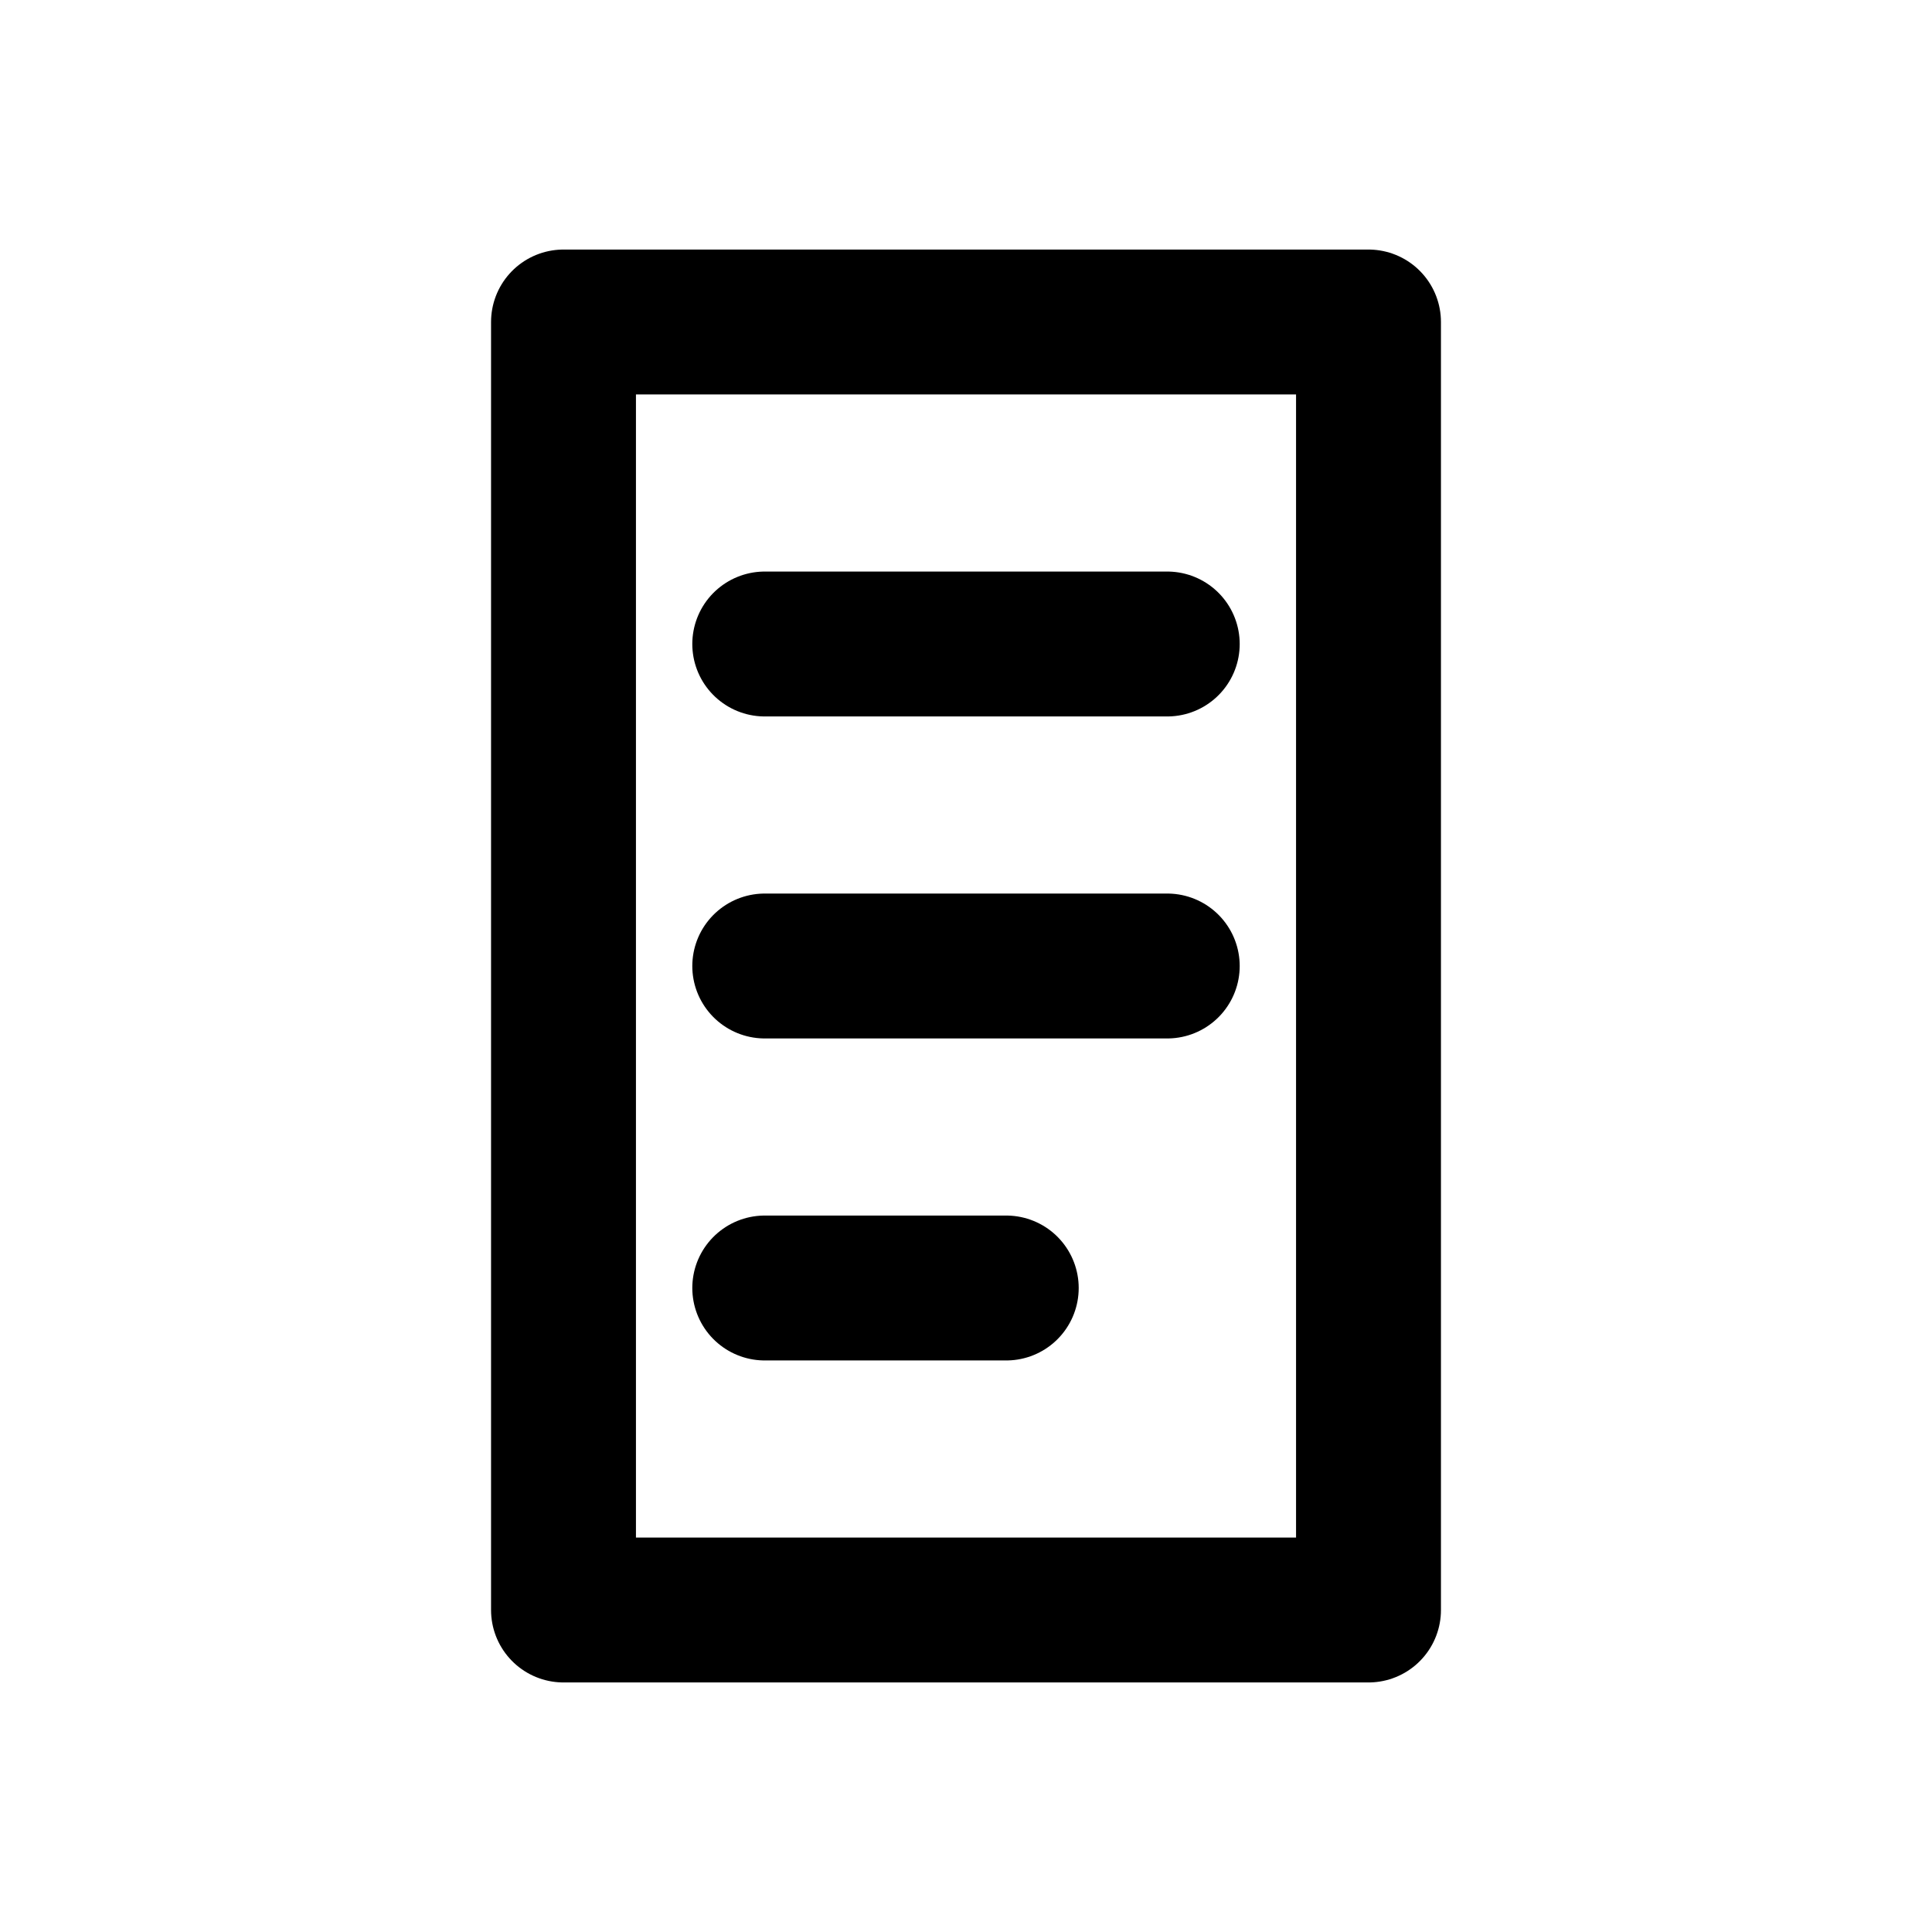
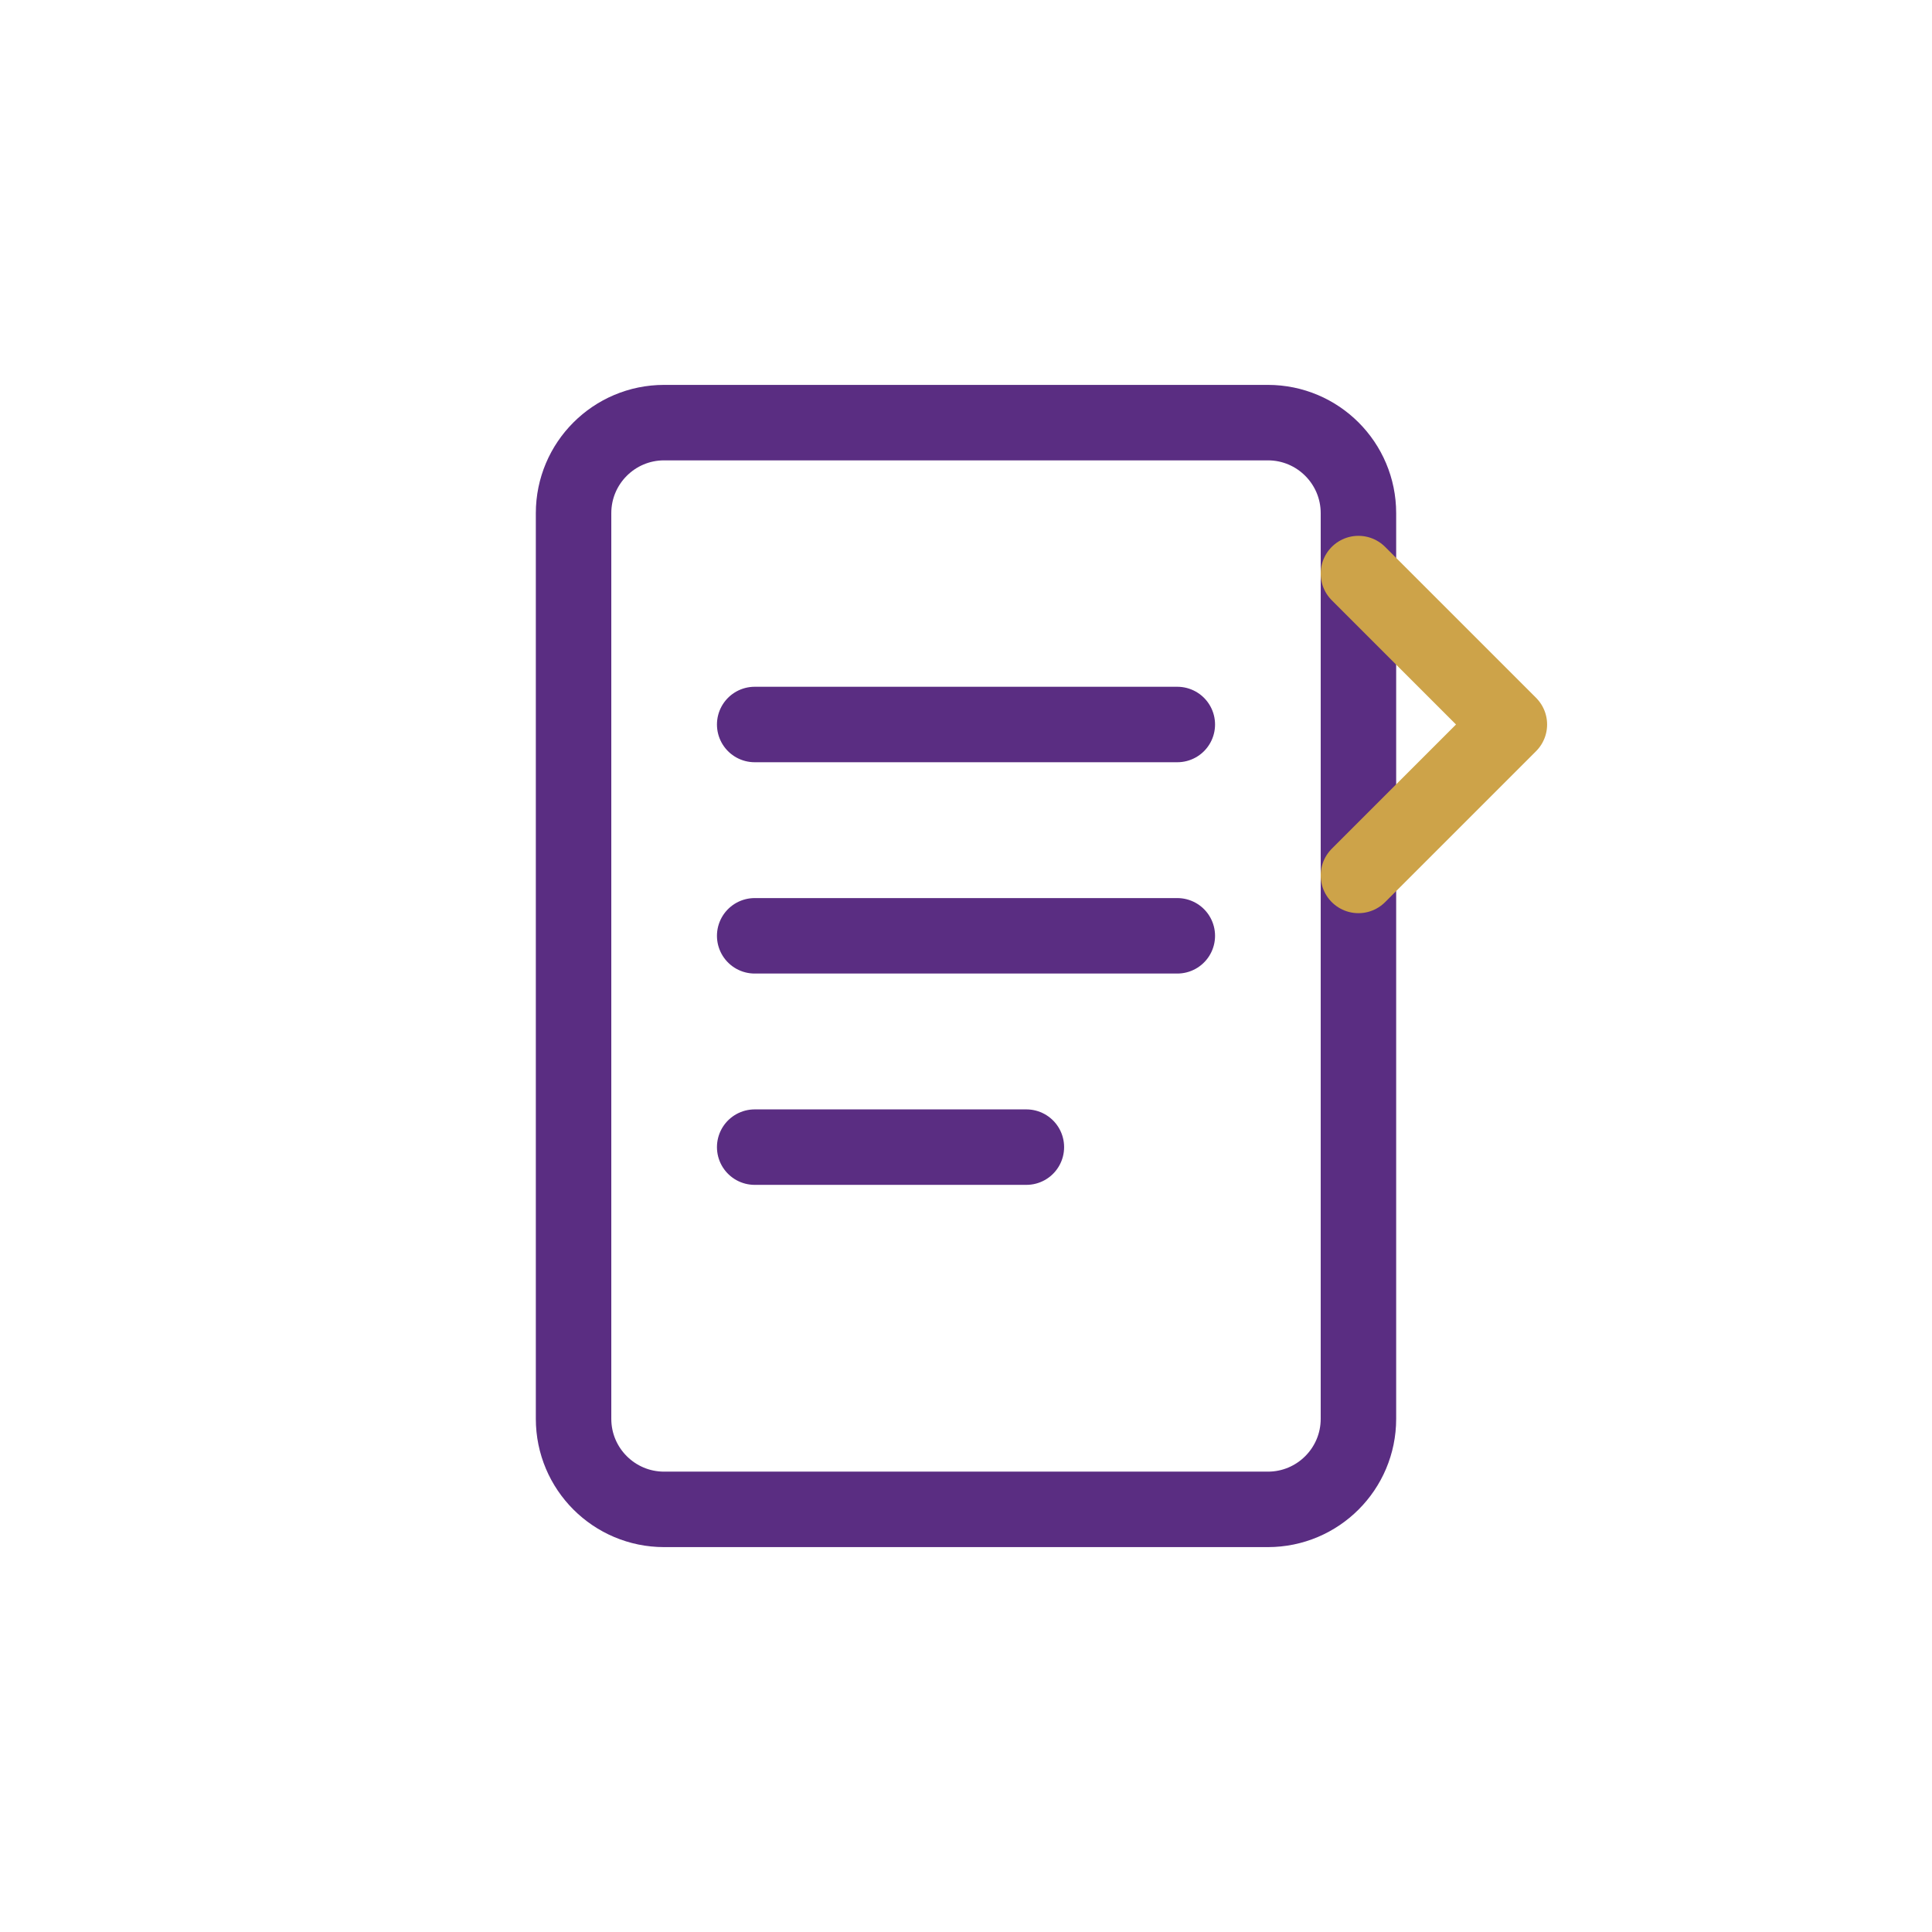
- <svg xmlns="http://www.w3.org/2000/svg" viewBox="0 0 24 24" fill="none" stroke="currentColor" stroke-width="1.8" stroke-linecap="round" stroke-linejoin="round">
-   <path d="M7 4h10v16H7z" />
-   <path d="M9.5 8h5" />
-   <path d="M9.5 12h5" />
-   <path d="M9.5 16h3" />
+ <svg xmlns="http://www.w3.org/2000/svg" width="64" height="64" viewBox="0 0 64 64" fill="none">
+   <rect x="19" y="14" width="26" height="36" rx="3" stroke="#5A2D82" stroke-width="2.5" fill="none" />
+   <path d="M25 24 H39 M25 31 H39 M25 38 H34" stroke="#5A2D82" stroke-width="2.5" stroke-linecap="round" />
+   <path d="M45 19 L50 24 L45 29" stroke="#CDA349" stroke-width="2.5" stroke-linecap="round" stroke-linejoin="round" />
</svg>
